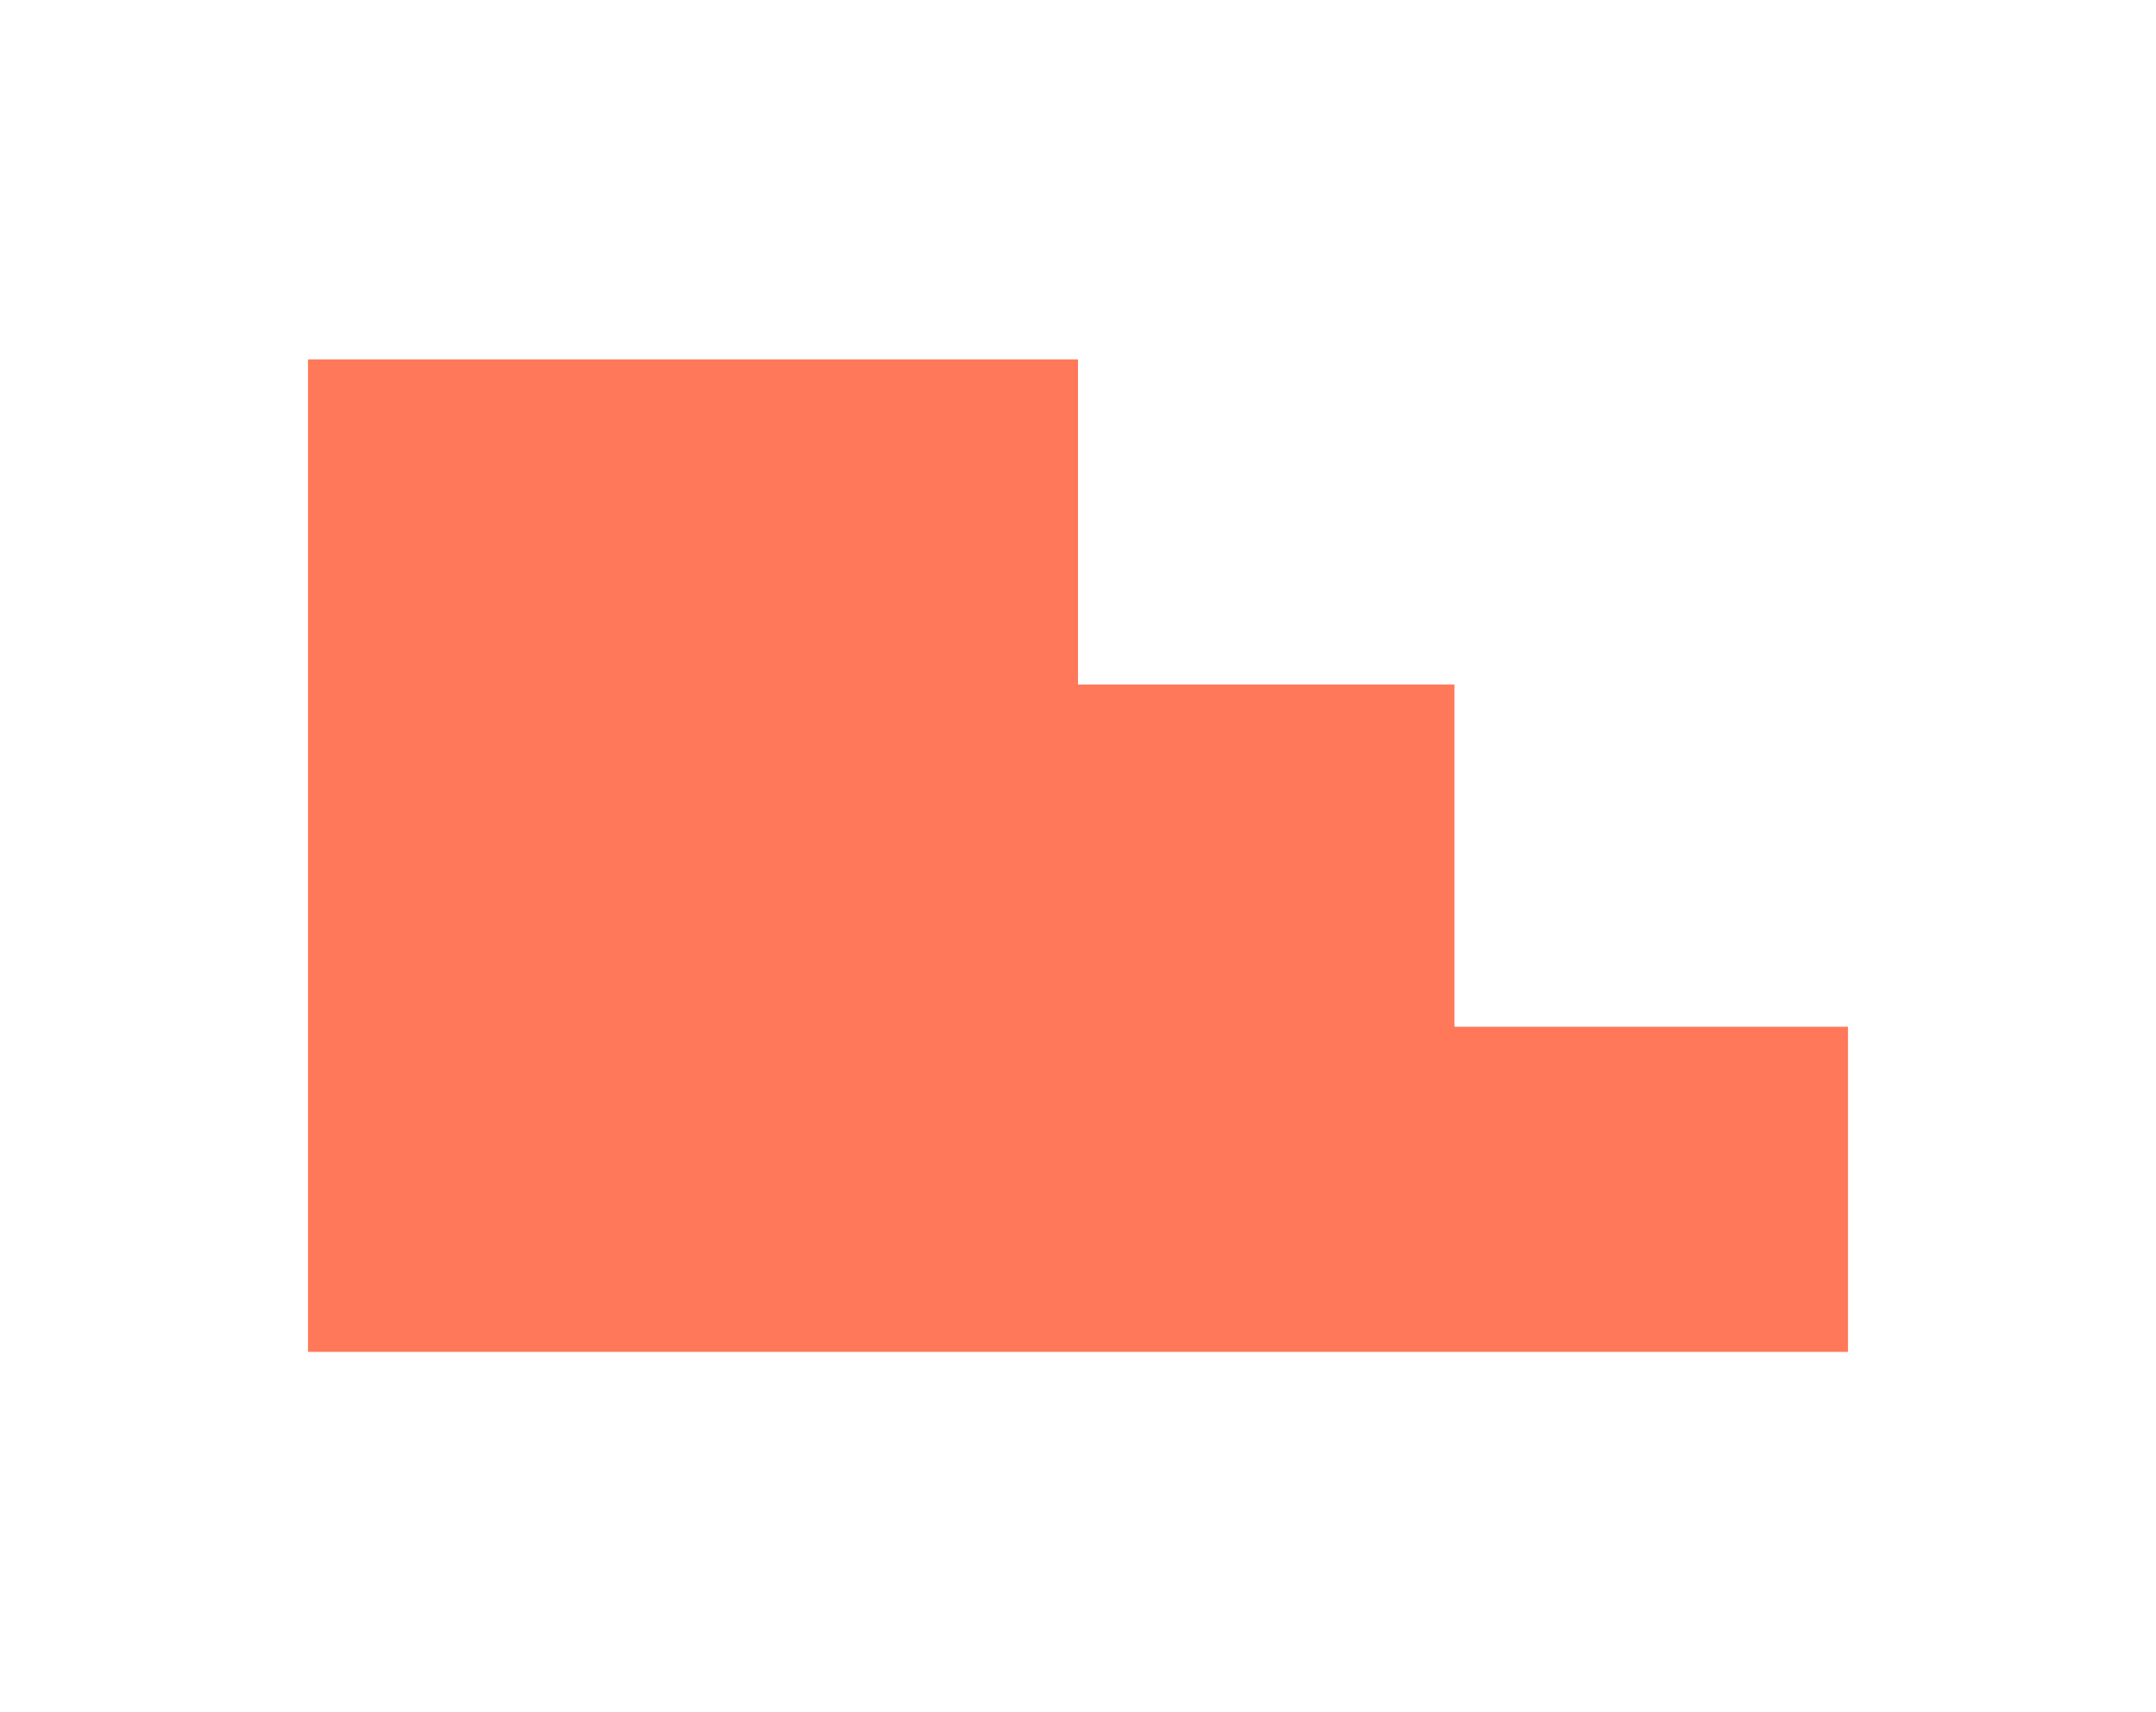
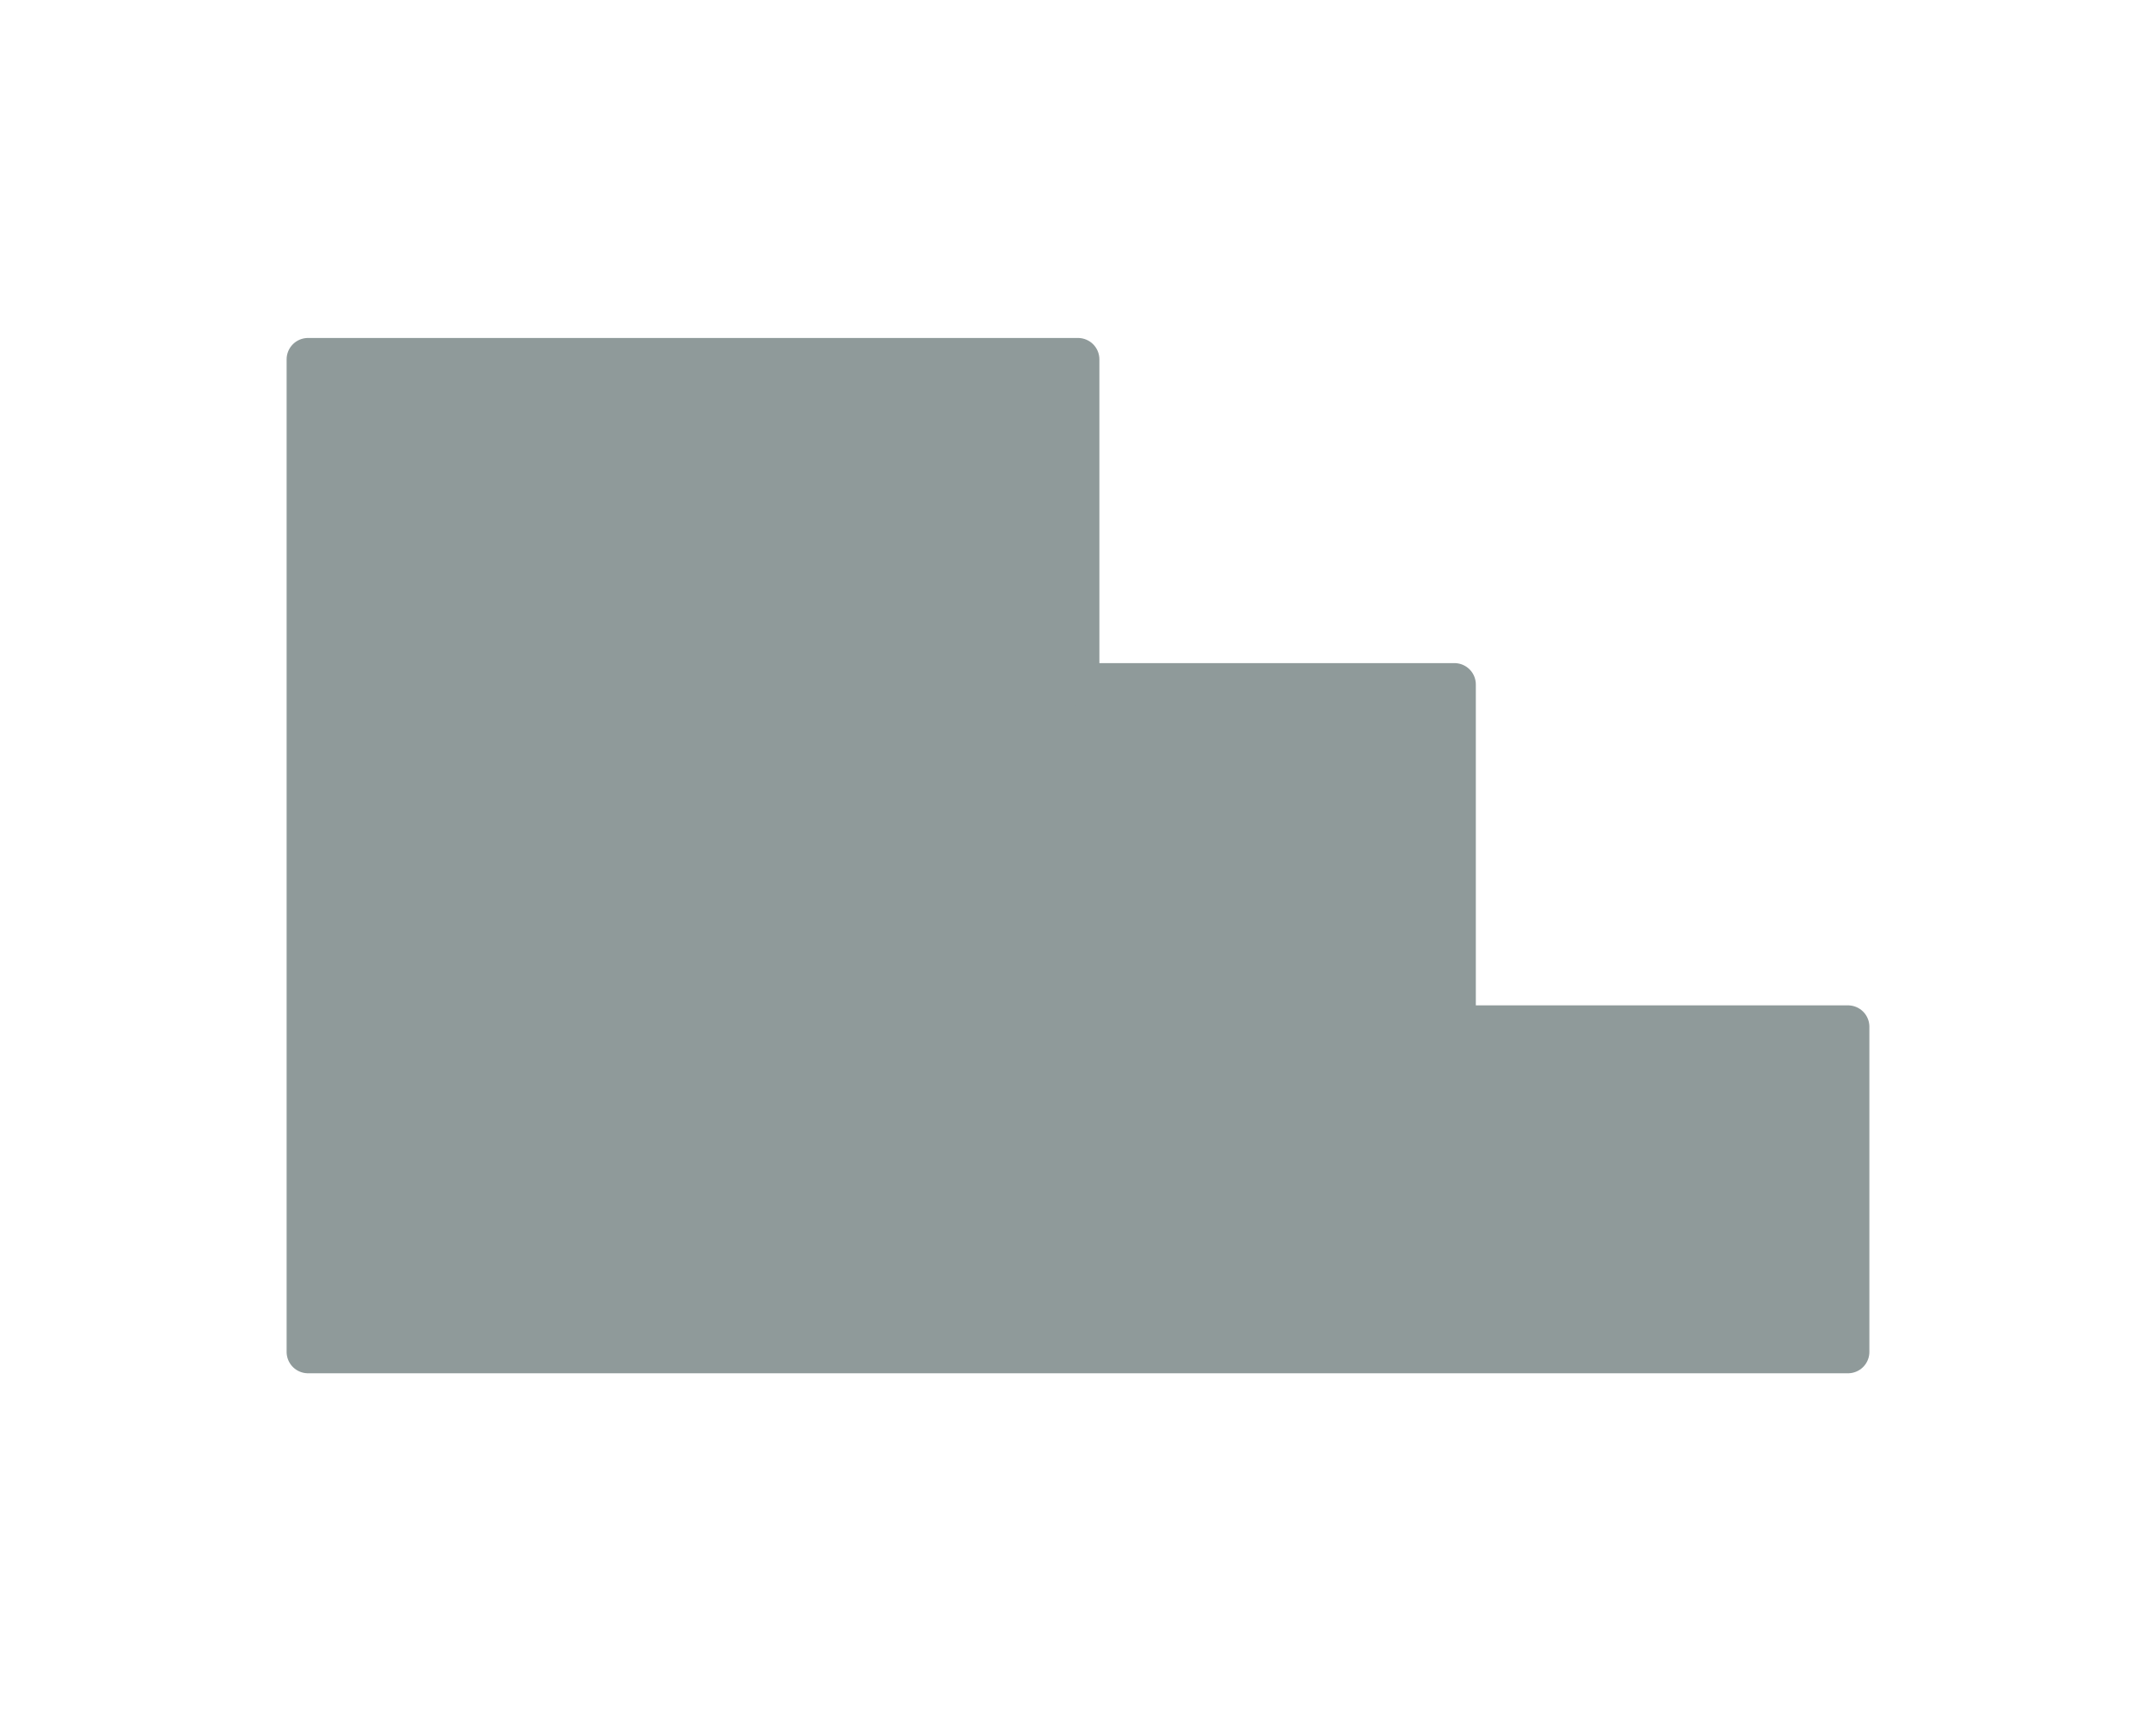
<svg xmlns="http://www.w3.org/2000/svg" version="1.1" id="Layer_1" x="0px" y="0px" viewBox="0 0 12.6 10" style="enable-background:new 0 0 12.6 10;" xml:space="preserve">
  <style type="text/css">
- 	.st0{fill:#FF785A;}
- 	.st1{fill:none;stroke:#000000;stroke-linejoin:round;stroke-miterlimit:10;}
- 	.st2{fill:none;stroke:#000000;stroke-miterlimit:10;}
- 	.st3{fill:none;stroke:#000000;stroke-width:0.75;stroke-linejoin:round;stroke-miterlimit:10;}
- 	.st4{fill:none;stroke:#000000;stroke-width:0.75;stroke-linecap:round;stroke-linejoin:round;stroke-miterlimit:10;}
- 	.st5{fill:none;stroke:#000000;stroke-width:0.25;stroke-linecap:round;stroke-linejoin:round;stroke-miterlimit:10;}
+ 	.st0{fill:#8F9A9A;stroke:#8F9A9A;stroke-width:0.25;stroke-linecap:round;stroke-linejoin:round;stroke-miterlimit:10;}
+ 	.st1{fill:#FF785A;stroke:#FF785A;stroke-width:0.5;stroke-linecap:round;stroke-linejoin:round;stroke-miterlimit:10;}
+ 	.st2{fill:none;stroke:#000000;stroke-linejoin:round;stroke-miterlimit:10;}
+ 	.st3{fill:none;stroke:#000000;stroke-miterlimit:10;}
+ 	.st4{fill:none;stroke:#000000;stroke-width:0.75;stroke-linejoin:round;stroke-miterlimit:10;}
+ 	.st5{fill:none;stroke:#000000;stroke-width:0.75;stroke-linecap:round;stroke-linejoin:round;stroke-miterlimit:10;}
+ 	.st6{fill:none;stroke:#000000;stroke-width:0.25;stroke-linecap:round;stroke-linejoin:round;stroke-miterlimit:10;}
</style>
  <polygon class="st0" points="10.8,6 10.8,7.9 1.8,7.9 1.8,2.1 6.3,2.1 6.3,4 8.5,4 8.5,6 " />
-   <polygon class="st1" points="20.1,9 15,5 20.1,1 25.1,5 " />
-   <line class="st2" x1="22.6" y1="3" x2="17.6" y2="7" />
-   <line class="st2" x1="17.6" y1="3" x2="22.6" y2="7" />
-   <polygon class="st3" points="11,13.3 11,15.6 5,18.1 1.5,17.1 1.5,14.8 7.5,12.3 " />
-   <polyline class="st4" points="9.5,14.2 5.1,15.9 3,15.3 " />
-   <line class="st4" x1="5.1" y1="15.9" x2="5.1" y2="16.6" />
-   <rect x="1.8" y="-4.5" class="st5" width="4.5" height="1.9" />
-   <polyline class="st5" points="6.3,-4.5 10.8,-4.5 10.8,-2.5 6.3,-2.5 " />
-   <rect x="1.8" y="-8.3" class="st5" width="4.5" height="1.9" />
-   <polyline class="st5" points="6.2,-6.4 8.5,-6.4 8.5,-4.5 " />
-   <line class="st5" x1="1.8" y1="-6.4" x2="1.8" y2="-4.5" />
-   <line class="st5" x1="4.1" y1="-6.4" x2="4.1" y2="-4.5" />
+   <polygon class="st1" points="-2.4,6 -2.4,7.9 -11.4,7.9 -11.4,2.1 -6.9,2.1 -6.9,4 -4.7,4 -4.7,6 " />
+   <polygon class="st2" points="20.1,9 15,5 20.1,1 25.1,5 " />
+   <line class="st3" x1="22.6" y1="3" x2="17.6" y2="7" />
+   <line class="st3" x1="17.6" y1="3" x2="22.6" y2="7" />
+   <polygon class="st4" points="11,13.3 11,15.6 5,18.1 1.5,17.1 1.5,14.8 7.5,12.3 " />
+   <polyline class="st5" points="9.5,14.2 5.1,15.9 3,15.3 " />
+   <line class="st5" x1="5.1" y1="15.9" x2="5.1" y2="16.6" />
+   <rect x="1.8" y="-4.5" class="st6" width="4.5" height="1.9" />
+   <polyline class="st6" points="6.3,-4.5 10.8,-4.5 10.8,-2.5 6.3,-2.5 " />
+   <rect x="1.8" y="-8.3" class="st6" width="4.5" height="1.9" />
+   <polyline class="st6" points="6.2,-6.4 8.5,-6.4 8.5,-4.5 " />
+   <line class="st6" x1="1.8" y1="-6.4" x2="1.8" y2="-4.5" />
+   <line class="st6" x1="4.1" y1="-6.4" x2="4.1" y2="-4.5" />
</svg>
